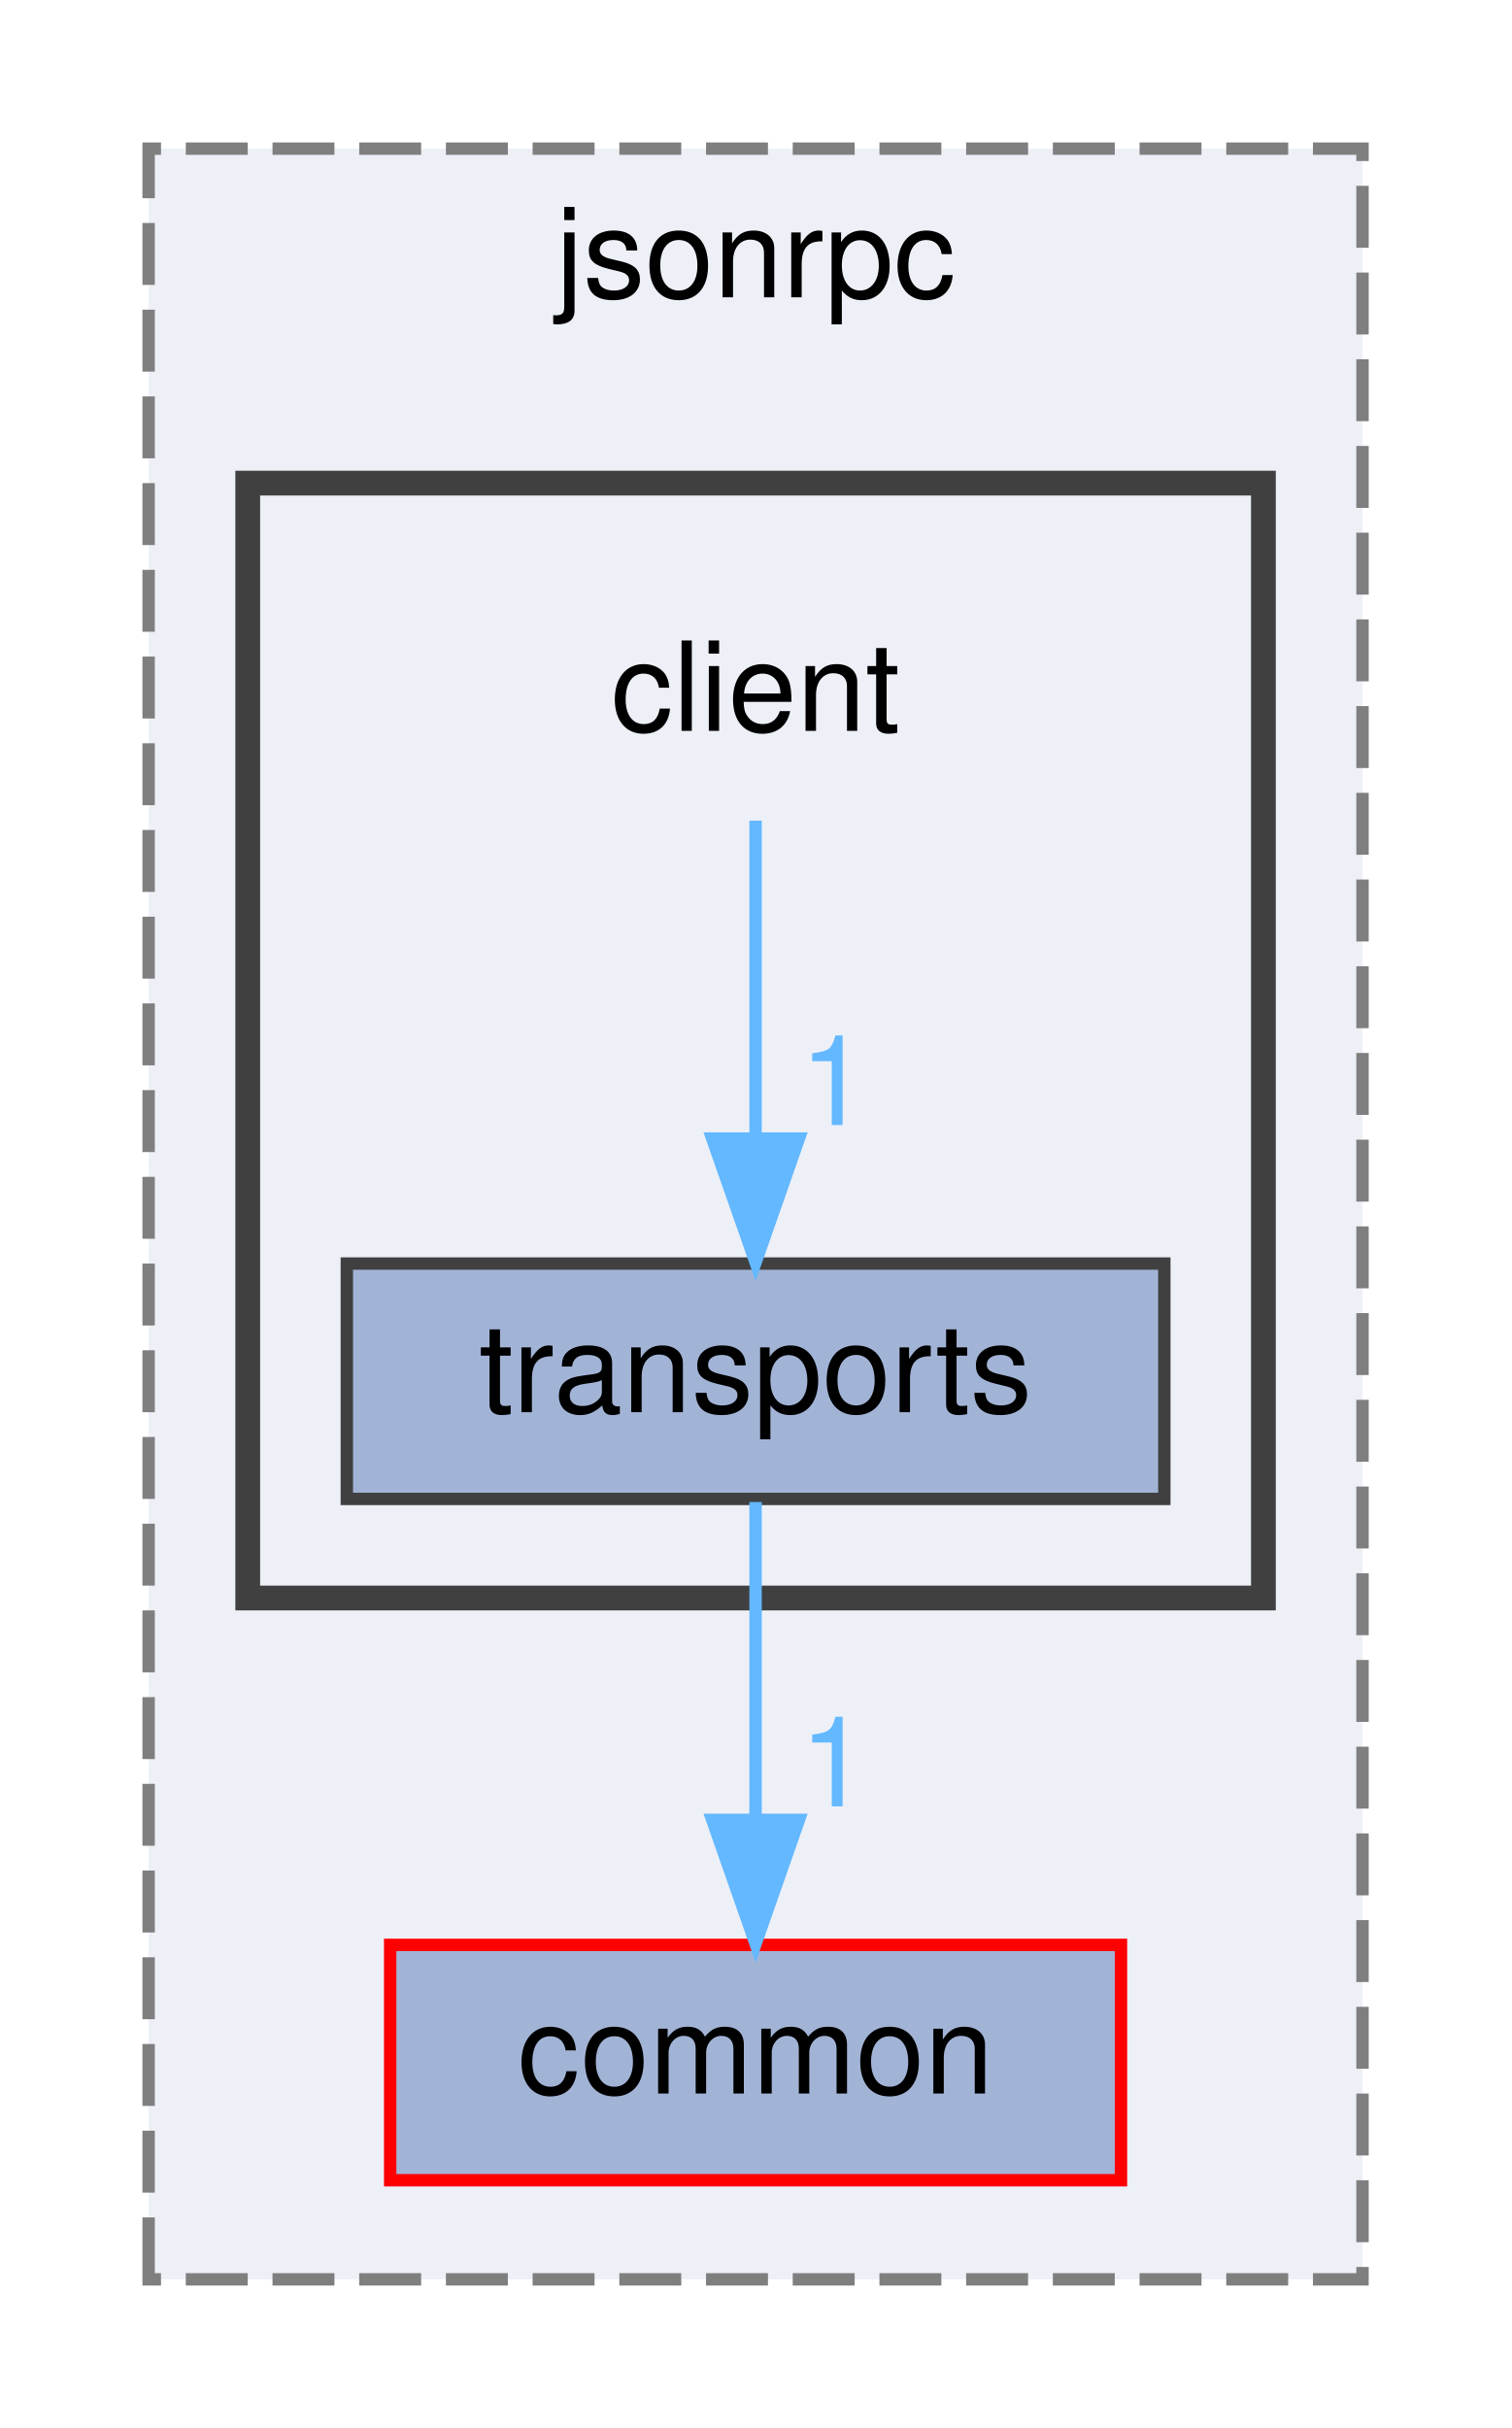
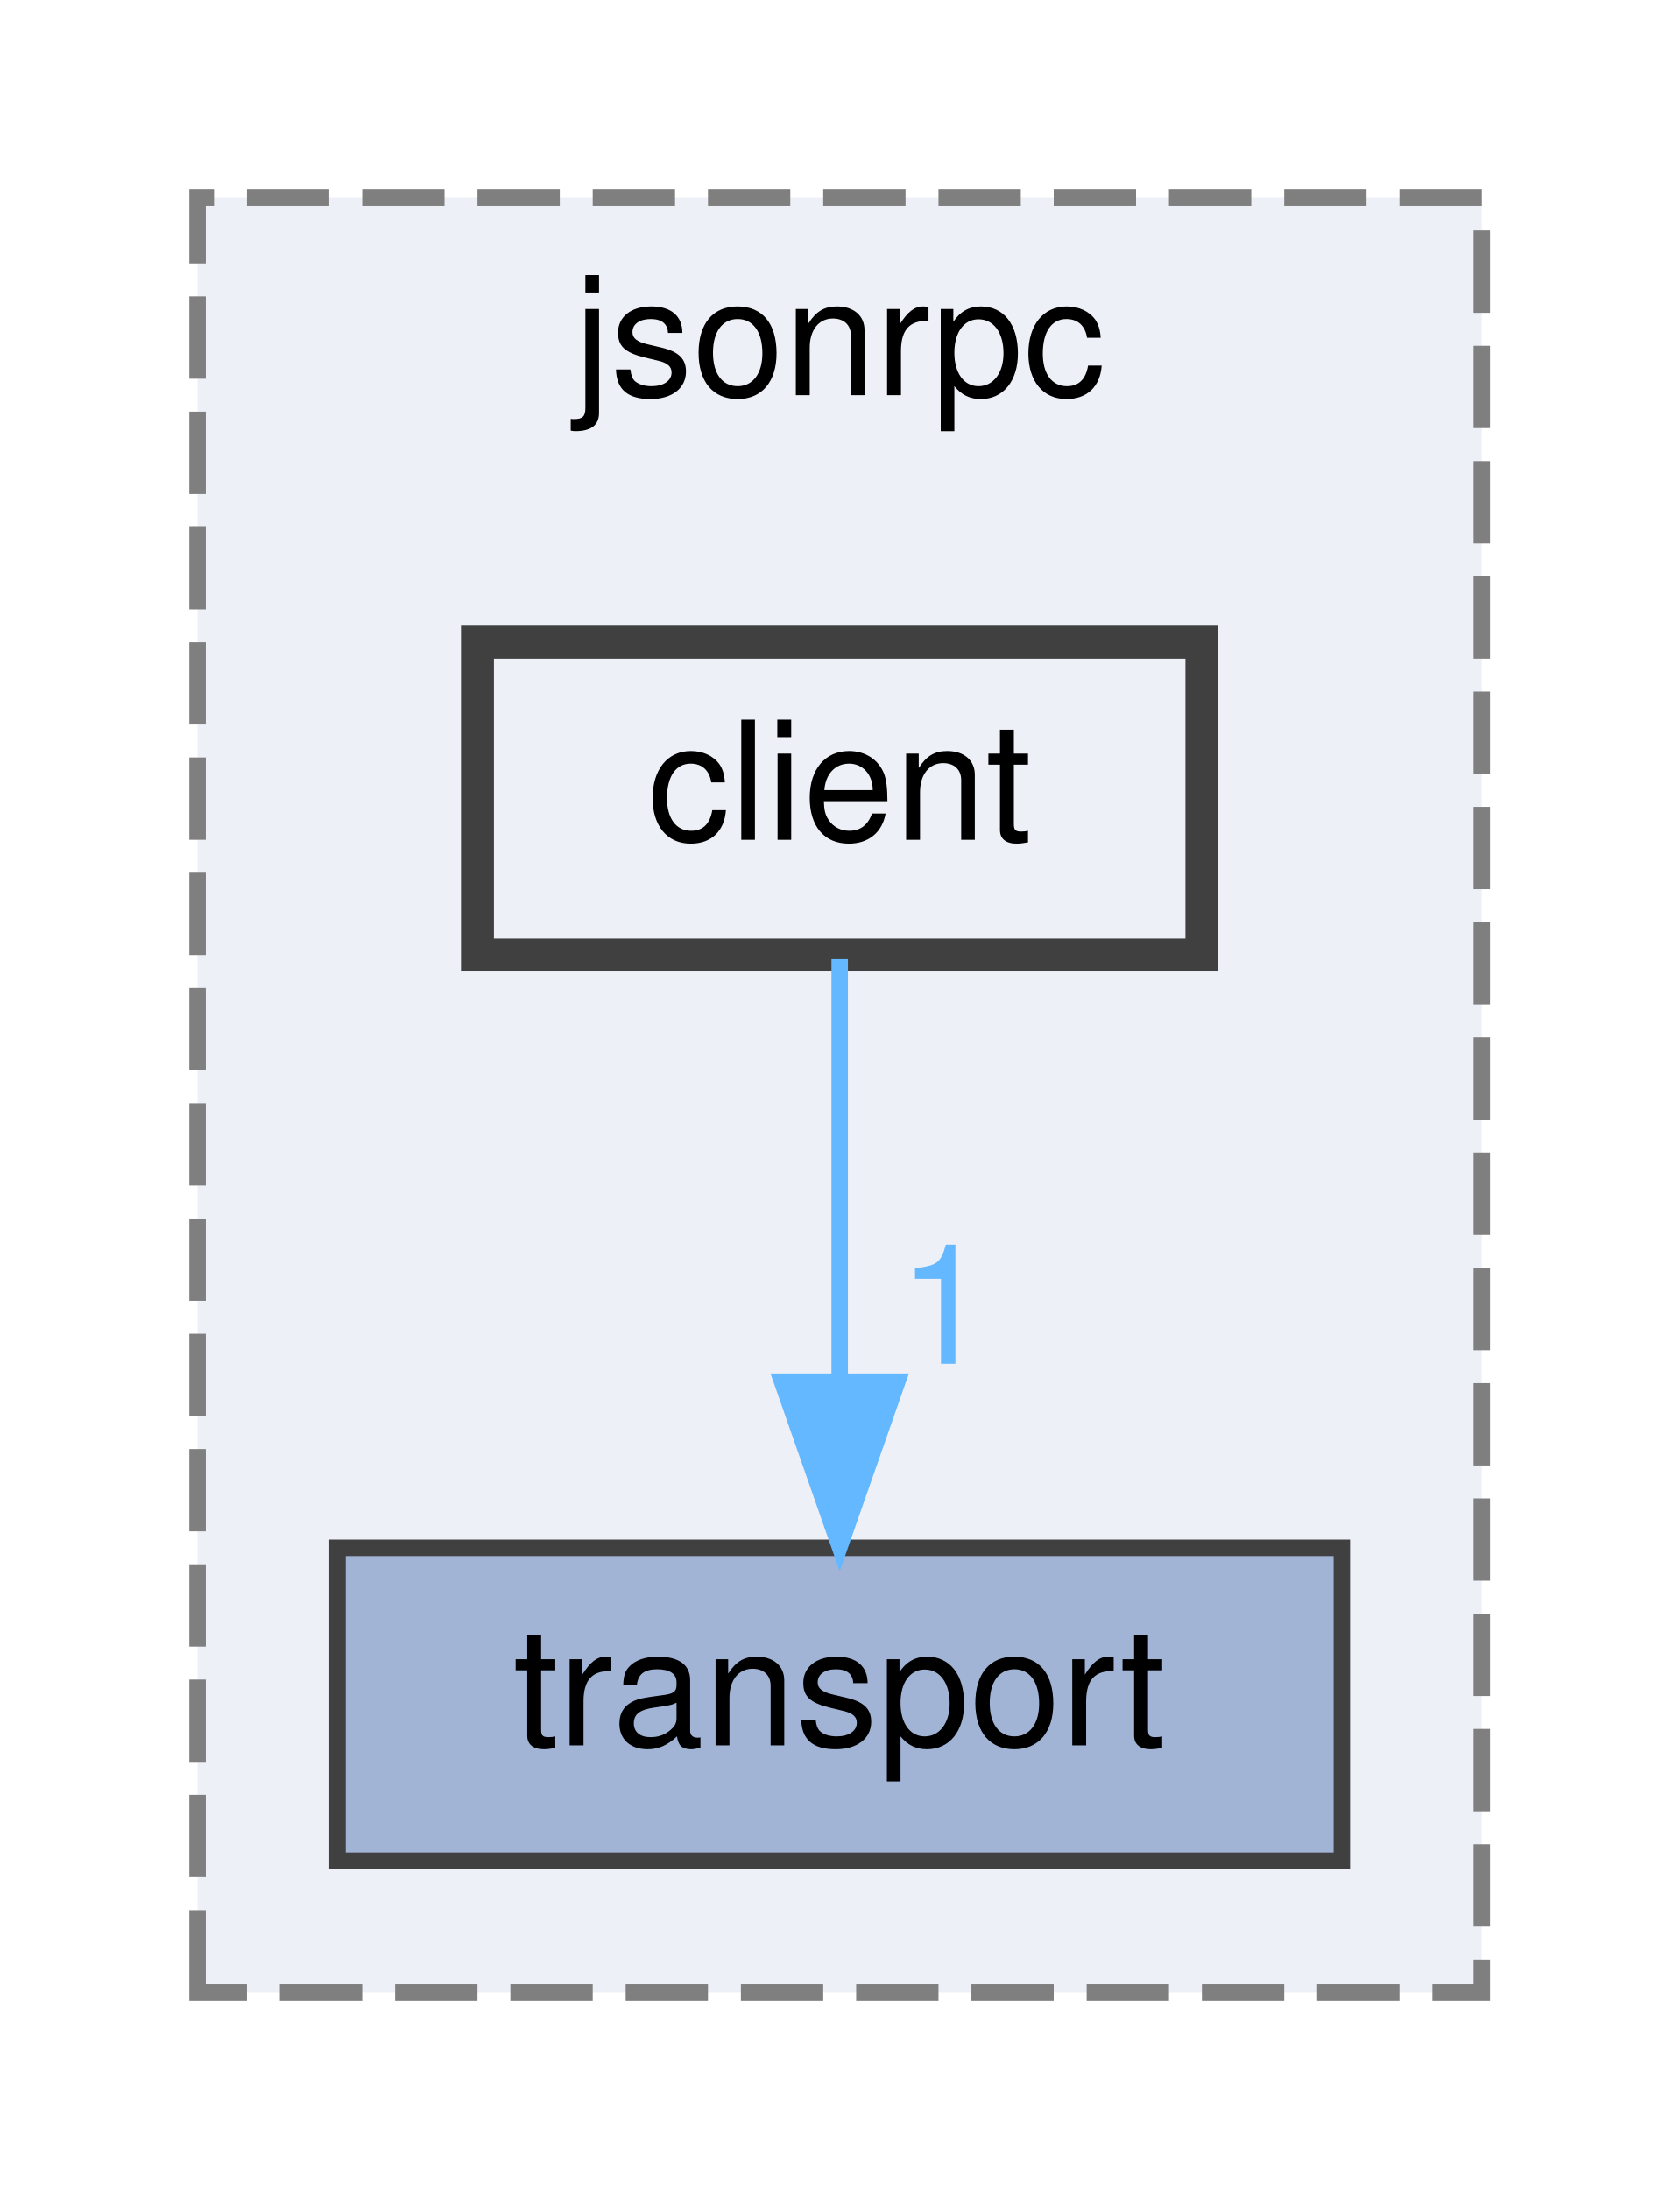
- <svg xmlns="http://www.w3.org/2000/svg" xmlns:xlink="http://www.w3.org/1999/xlink" width="122pt" height="196pt" viewBox="0.00 0.00 122.00 196.00">
-   <g id="graph0" class="graph" transform="scale(1 1) rotate(0) translate(4 192)">
+ <svg xmlns="http://www.w3.org/2000/svg" xmlns:xlink="http://www.w3.org/1999/xlink" width="102pt" height="133pt" viewBox="0.00 0.00 102.00 133.00">
+   <g id="graph0" class="graph" transform="scale(1 1) rotate(0) translate(4 129)">
    <g id="clust1" class="cluster">
      <g id="a_clust1">
        <a xlink:href="dir_91acd94fd8e19b606395a4f5e16e64f3.html" target="_top" xlink:title="jsonrpc">
-           <polygon fill="#edf0f7" stroke="#7f7f7f" stroke-dasharray="5,2" points="8,-8 8,-180 106,-180 106,-8 8,-8" />
-           <text text-anchor="middle" x="57" y="-168" font-family="Helvetica,sans-Serif" font-size="10.00">jsonrpc</text>
-         </a>
-       </g>
-     </g>
-     <g id="clust2" class="cluster">
-       <g id="a_clust2">
-         <a xlink:href="dir_581adfb93a34ded21f6deb053e1679d2.html" target="_top">
-           <polygon fill="#edf0f7" stroke="#404040" stroke-width="2" points="16,-63 16,-153 98,-153 98,-63 16,-63" />
+           <polygon fill="#edf0f7" stroke="#7f7f7f" stroke-dasharray="5,2" points="8,-8 8,-117 86,-117 86,-8 8,-8" />
+           <text text-anchor="middle" x="47" y="-105" font-family="Helvetica,sans-Serif" font-size="10.00">jsonrpc</text>
        </a>
      </g>
    </g>
    <g id="node1" class="node">
      <g id="a_node1">
-         <a xlink:href="dir_31b107e6db5c6fdfc6efe8814fe5f611.html" target="_top" xlink:title="common">
-           <polygon fill="#a2b4d6" stroke="red" points="86.5,-35 27.5,-35 27.5,-16 86.5,-16 86.5,-35" />
-           <text text-anchor="middle" x="57" y="-23" font-family="Helvetica,sans-Serif" font-size="10.00">common</text>
+         <a xlink:href="dir_2ce0c8d339038b015f21a4e20b874555.html" target="_top" xlink:title="transport">
+           <polygon fill="#a2b4d6" stroke="#404040" points="77.5,-35 16.5,-35 16.5,-16 77.5,-16 77.5,-35" />
+           <text text-anchor="middle" x="47" y="-23" font-family="Helvetica,sans-Serif" font-size="10.00">transport</text>
        </a>
      </g>
    </g>
    <g id="node2" class="node">
-       <text text-anchor="middle" x="57" y="-133" font-family="Helvetica,sans-Serif" font-size="10.00">client</text>
-     </g>
-     <g id="node3" class="node">
-       <g id="a_node3">
-         <a xlink:href="dir_6e8cc41cafdd601deceaf4ba4a764ee6.html" target="_top" xlink:title="transports">
-           <polygon fill="#a2b4d6" stroke="#404040" points="90,-90 24,-90 24,-71 90,-71 90,-90" />
-           <text text-anchor="middle" x="57" y="-78" font-family="Helvetica,sans-Serif" font-size="10.00">transports</text>
+       <g id="a_node2">
+         <a xlink:href="dir_581adfb93a34ded21f6deb053e1679d2.html" target="_top" xlink:title="client">
+           <polygon fill="#edf0f7" stroke="#404040" stroke-width="2" points="69,-90 25,-90 25,-71 69,-71 69,-90" />
+           <text text-anchor="middle" x="47" y="-78" font-family="Helvetica,sans-Serif" font-size="10.00">client</text>
        </a>
      </g>
    </g>
    <g id="edge1" class="edge">
      <g id="a_edge1">
-         <a xlink:href="dir_000000_000009.html" target="_top">
-           <path fill="none" stroke="#63b8ff" d="M57,-125.75C57,-118.8 57,-108.85 57,-100.13" />
-           <polygon fill="#63b8ff" stroke="#63b8ff" points="60.5,-100.09 57,-90.09 53.5,-100.09 60.5,-100.09" />
+         <a xlink:href="dir_000000_000007.html" target="_top">
+           <path fill="none" stroke="#63b8ff" d="M47,-70.75C47,-63.8 47,-53.85 47,-45.13" />
+           <polygon fill="#63b8ff" stroke="#63b8ff" points="50.5,-45.09 47,-35.09 43.5,-45.09 50.5,-45.09" />
        </a>
      </g>
      <g id="a_edge1-headlabel">
-         <a xlink:href="dir_000000_000009.html" target="_top" xlink:title="1">
-           <text text-anchor="middle" x="63.34" y="-101.18" font-family="Helvetica,sans-Serif" font-size="10.00" fill="#63b8ff">1</text>
-         </a>
-       </g>
-     </g>
-     <g id="edge2" class="edge">
-       <g id="a_edge2">
-         <a xlink:href="dir_000009_000002.html" target="_top">
-           <path fill="none" stroke="#63b8ff" d="M57,-70.75C57,-63.8 57,-53.85 57,-45.13" />
-           <polygon fill="#63b8ff" stroke="#63b8ff" points="60.5,-45.09 57,-35.09 53.5,-45.09 60.5,-45.09" />
-         </a>
-       </g>
-       <g id="a_edge2-headlabel">
-         <a xlink:href="dir_000009_000002.html" target="_top" xlink:title="1">
-           <text text-anchor="middle" x="63.34" y="-46.18" font-family="Helvetica,sans-Serif" font-size="10.00" fill="#63b8ff">1</text>
+         <a xlink:href="dir_000000_000007.html" target="_top" xlink:title="1">
+           <text text-anchor="middle" x="53.34" y="-46.18" font-family="Helvetica,sans-Serif" font-size="10.00" fill="#63b8ff">1</text>
        </a>
      </g>
    </g>
  </g>
</svg>
